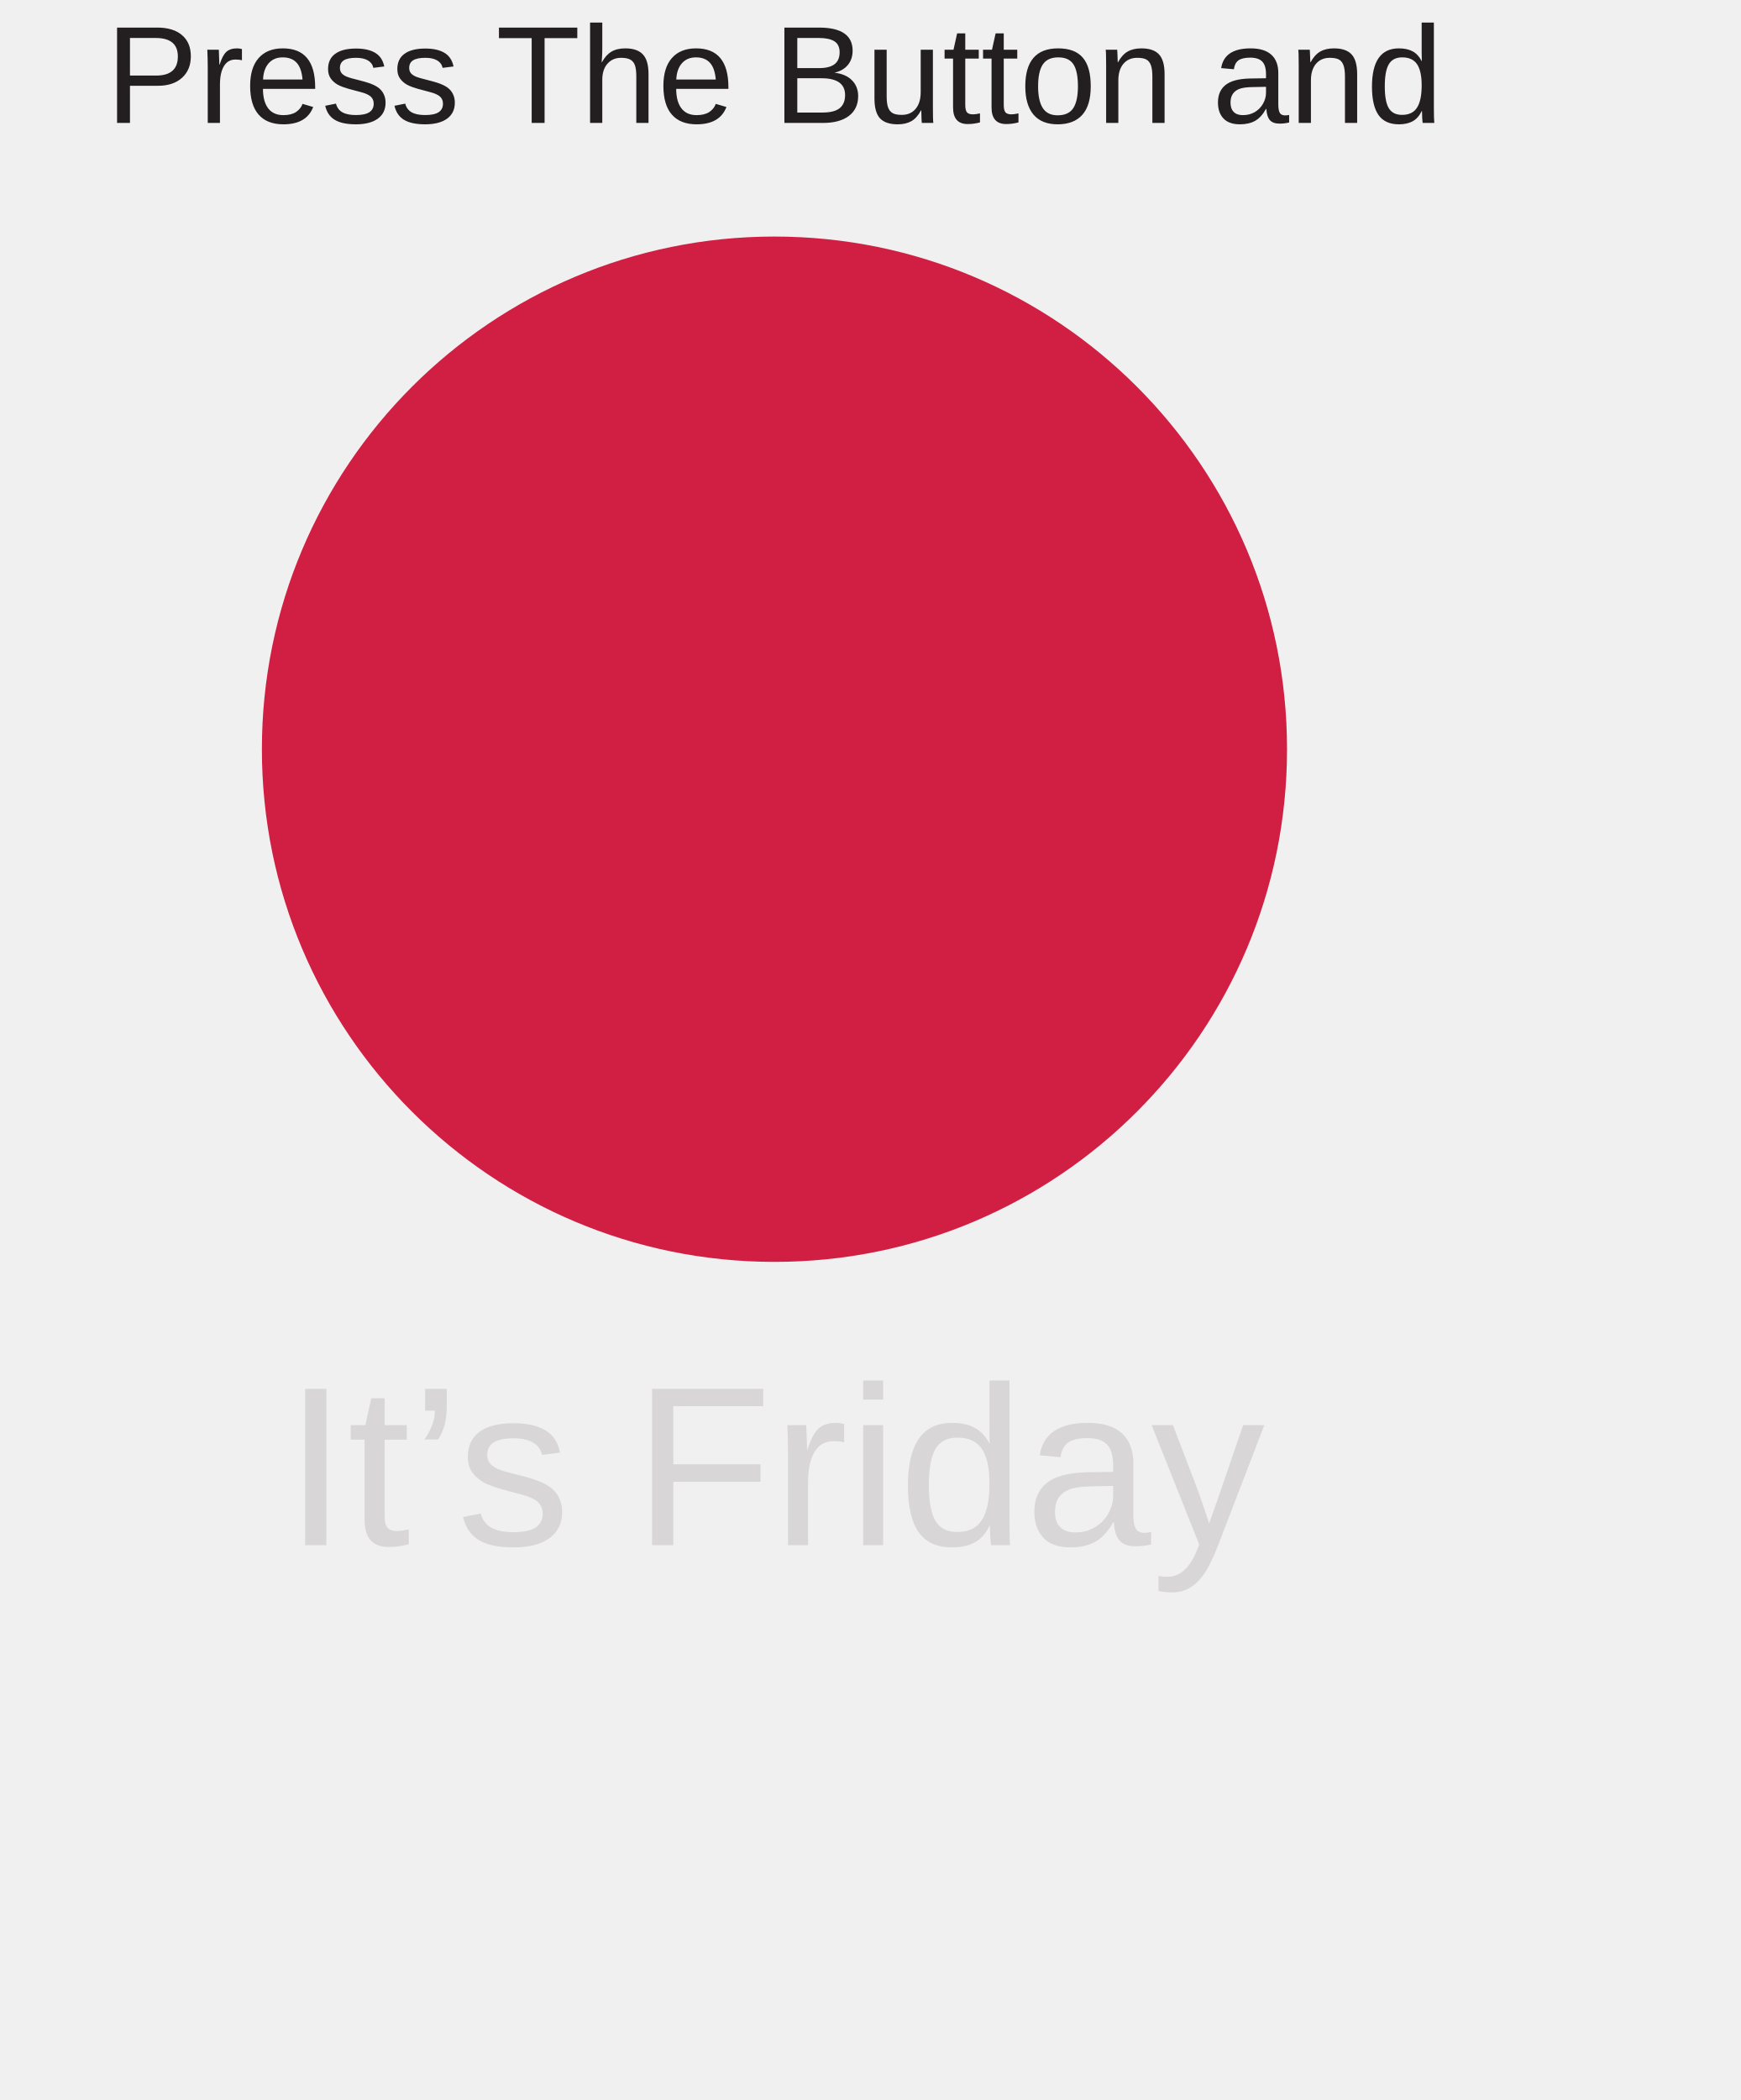
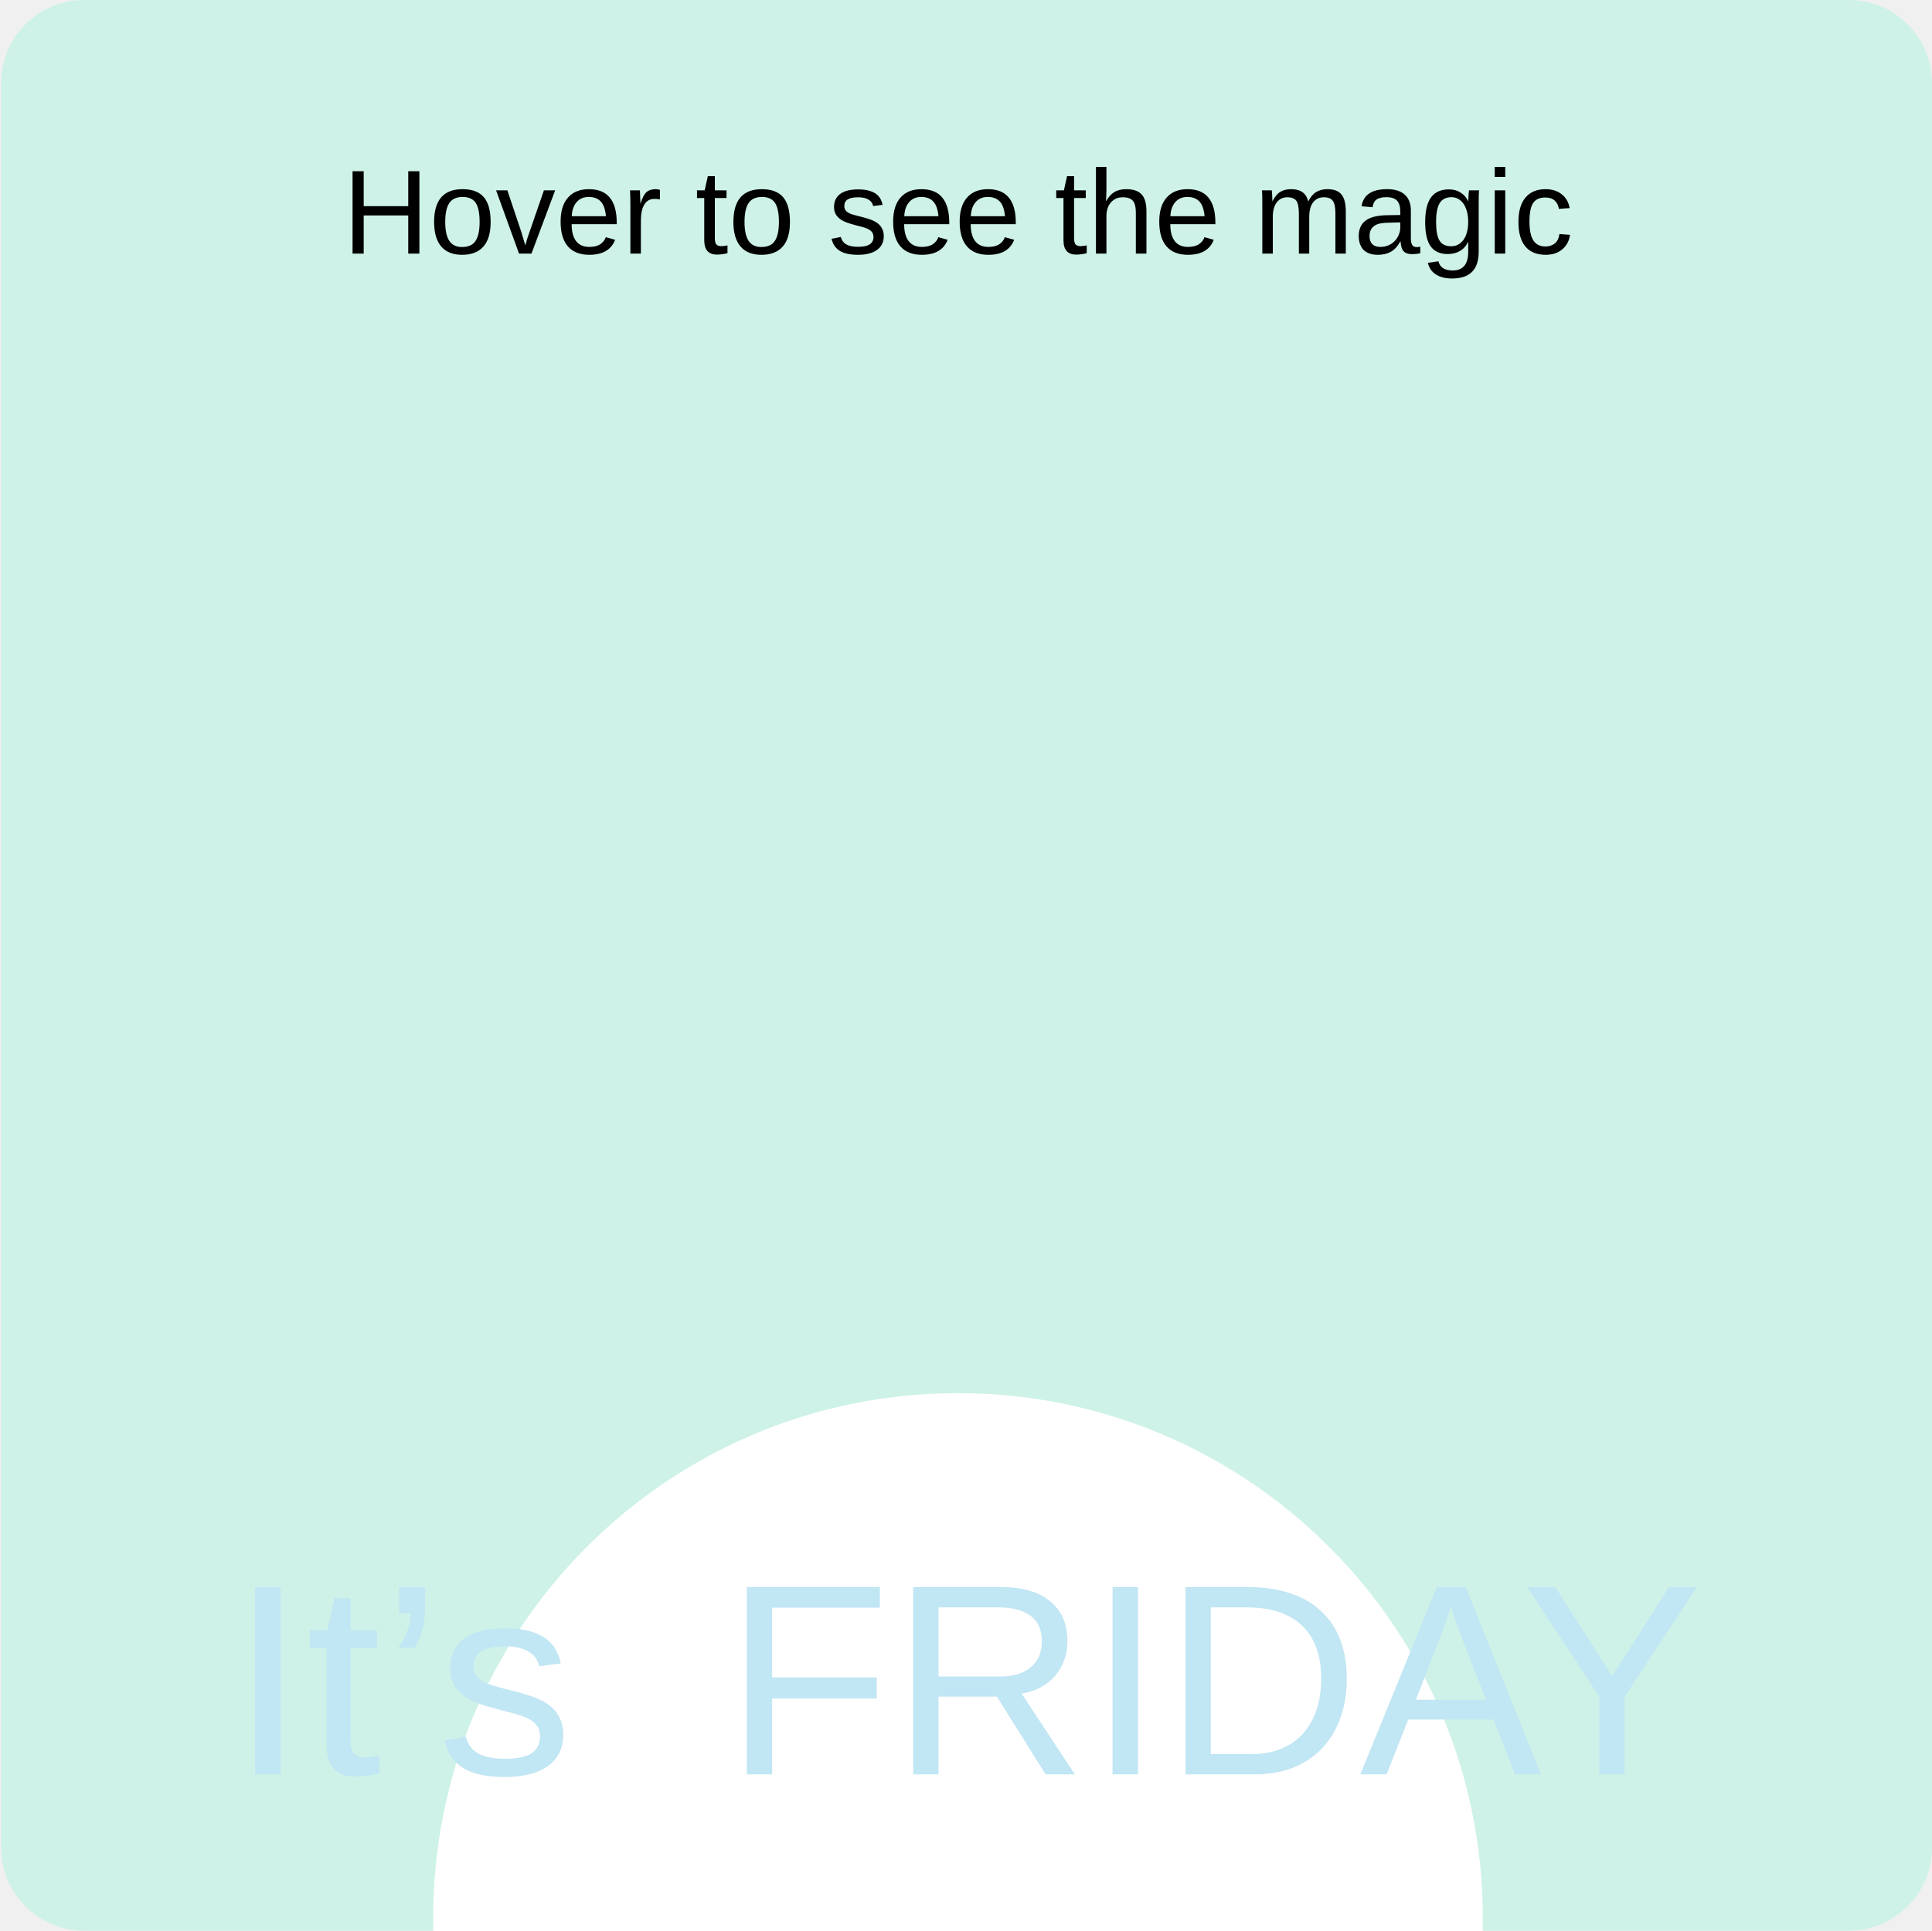
- <svg xmlns="http://www.w3.org/2000/svg" viewBox="0 0 314.18 378.9">
+ <svg xmlns="http://www.w3.org/2000/svg" id="friday_image" viewBox="0 0 279.16 279">
  <defs>
    <style>
+ 
+ 
+ #friday_image #text .cls-4 {
+     transition: transform 0.5s ease-in-out;
+       transform: translateY(0px);
+ }
+ 
+ 
+ #friday_image:hover #text .cls-4{
+     fill: rgb(255, 255, 255);
+     transform: translateY(150px);
+ 
+   }
+ 
+ 
+ 
+ #friday_image #circle .cls-7 {
+     transition: transform 0.5s ease-in-out;
+     transform: translateY(150px);
+     fill: #fff;
+ }
+ 
+ 
+ #friday_image:hover #circle .cls-7 {
+     fill: #010e68;
+     transform: translateY(20px);
+ 
+   }
+ 
+  #friday_image #background-2 {
+     fill: #cef2e7;
+ 
+   }
+ 
+   #friday_image:hover #background-2 {
+     fill: #06f9b4;
+ 
+   }
+ 
+ 
+ 
+ #friday_image #text .cls-5{
+     transition: transform 0.5s ease-in-out;
+     transform: translateY(250px);
+ 
+ }
+ 
+ 
+ #friday_image:hover #text .cls-5{
+     fill: rgb(255, 255, 255);
+     transform: translateY(-10px);
+ 
+   }
+ 
+ 
+ 
      .cls-1 {
        letter-spacing: -.02em;
      }

      .cls-2 {
-         fill: #d8d6d7;
-         font-size: 41px;
+         letter-spacing: -.02em;
      }

-       .cls-2, .cls-3 {
+       .cls-3 {
+         letter-spacing: -.07em;
+       }
+ 
+       .cls-4 {
+         font-size: 39.35px;
+       }
+ 
+       .cls-4, .cls-5 {
        font-family: ArialMT, Arial;
      }

-       .cls-3 {
-         fill: #231f20;
-         font-size: 25px;
+       .cls-4, .cls-6 {
+         fill: #c1e6f4;
      }

-       .cls-4 {
+       .cls-5 {
+         font-size: 17.29px;
+       }
+ 
+       .cls-7 {
        fill: #d11f44;
+       }
+ 
+       .cls-7, .cls-6 {
        stroke-width: 0px;
      }
    </style>
  </defs>
-   <g id="Layer_1" data-name="Layer 1">
-     <circle class="cls-4" cx="139.76" cy="135.18" r="92.5" />
+   <g id="background">
+     <rect id="background-2" data-name="background" class="cls-6" x=".16" width="279" height="279" rx="12" ry="12" />
  </g>
-   <g id="Layer_5" data-name="Layer 5">
-     <text class="cls-3" transform="translate(19.08 22.18)">
-       <tspan x="0" y="0">Press</tspan>
-       <tspan class="cls-1" x="63.9" y="0"> </tspan>
-       <tspan x="70.4" y="0">The Button and</tspan>
+   <g id="circle">
+     <circle class="cls-7" cx="138.42" cy="127.15" r="75.83" />
+   </g>
+   <g id="text">
+     <text class="cls-5" transform="translate(49.52 36.65)">
+       <tspan x="0" y="0">Hover to see the magic</tspan>
    </text>
-     <text class="cls-2" transform="translate(51.28 278.79)">
+     <text class="cls-4" transform="translate(33.24 256.41)">
      <tspan x="0" y="0">It</tspan>
-       <tspan class="cls-1" x="22.78" y="0">’</tspan>
-       <tspan x="31.15" y="0">s Friday</tspan>
+       <tspan class="cls-1" x="21.87" y="0">’</tspan>
+       <tspan x="29.9" y="0" xml:space="preserve">s  FRID</tspan>
+       <tspan class="cls-3" x="163.24" y="0">A</tspan>
+       <tspan class="cls-2" x="186.57" y="0">Y</tspan>
    </text>
  </g>
</svg>
